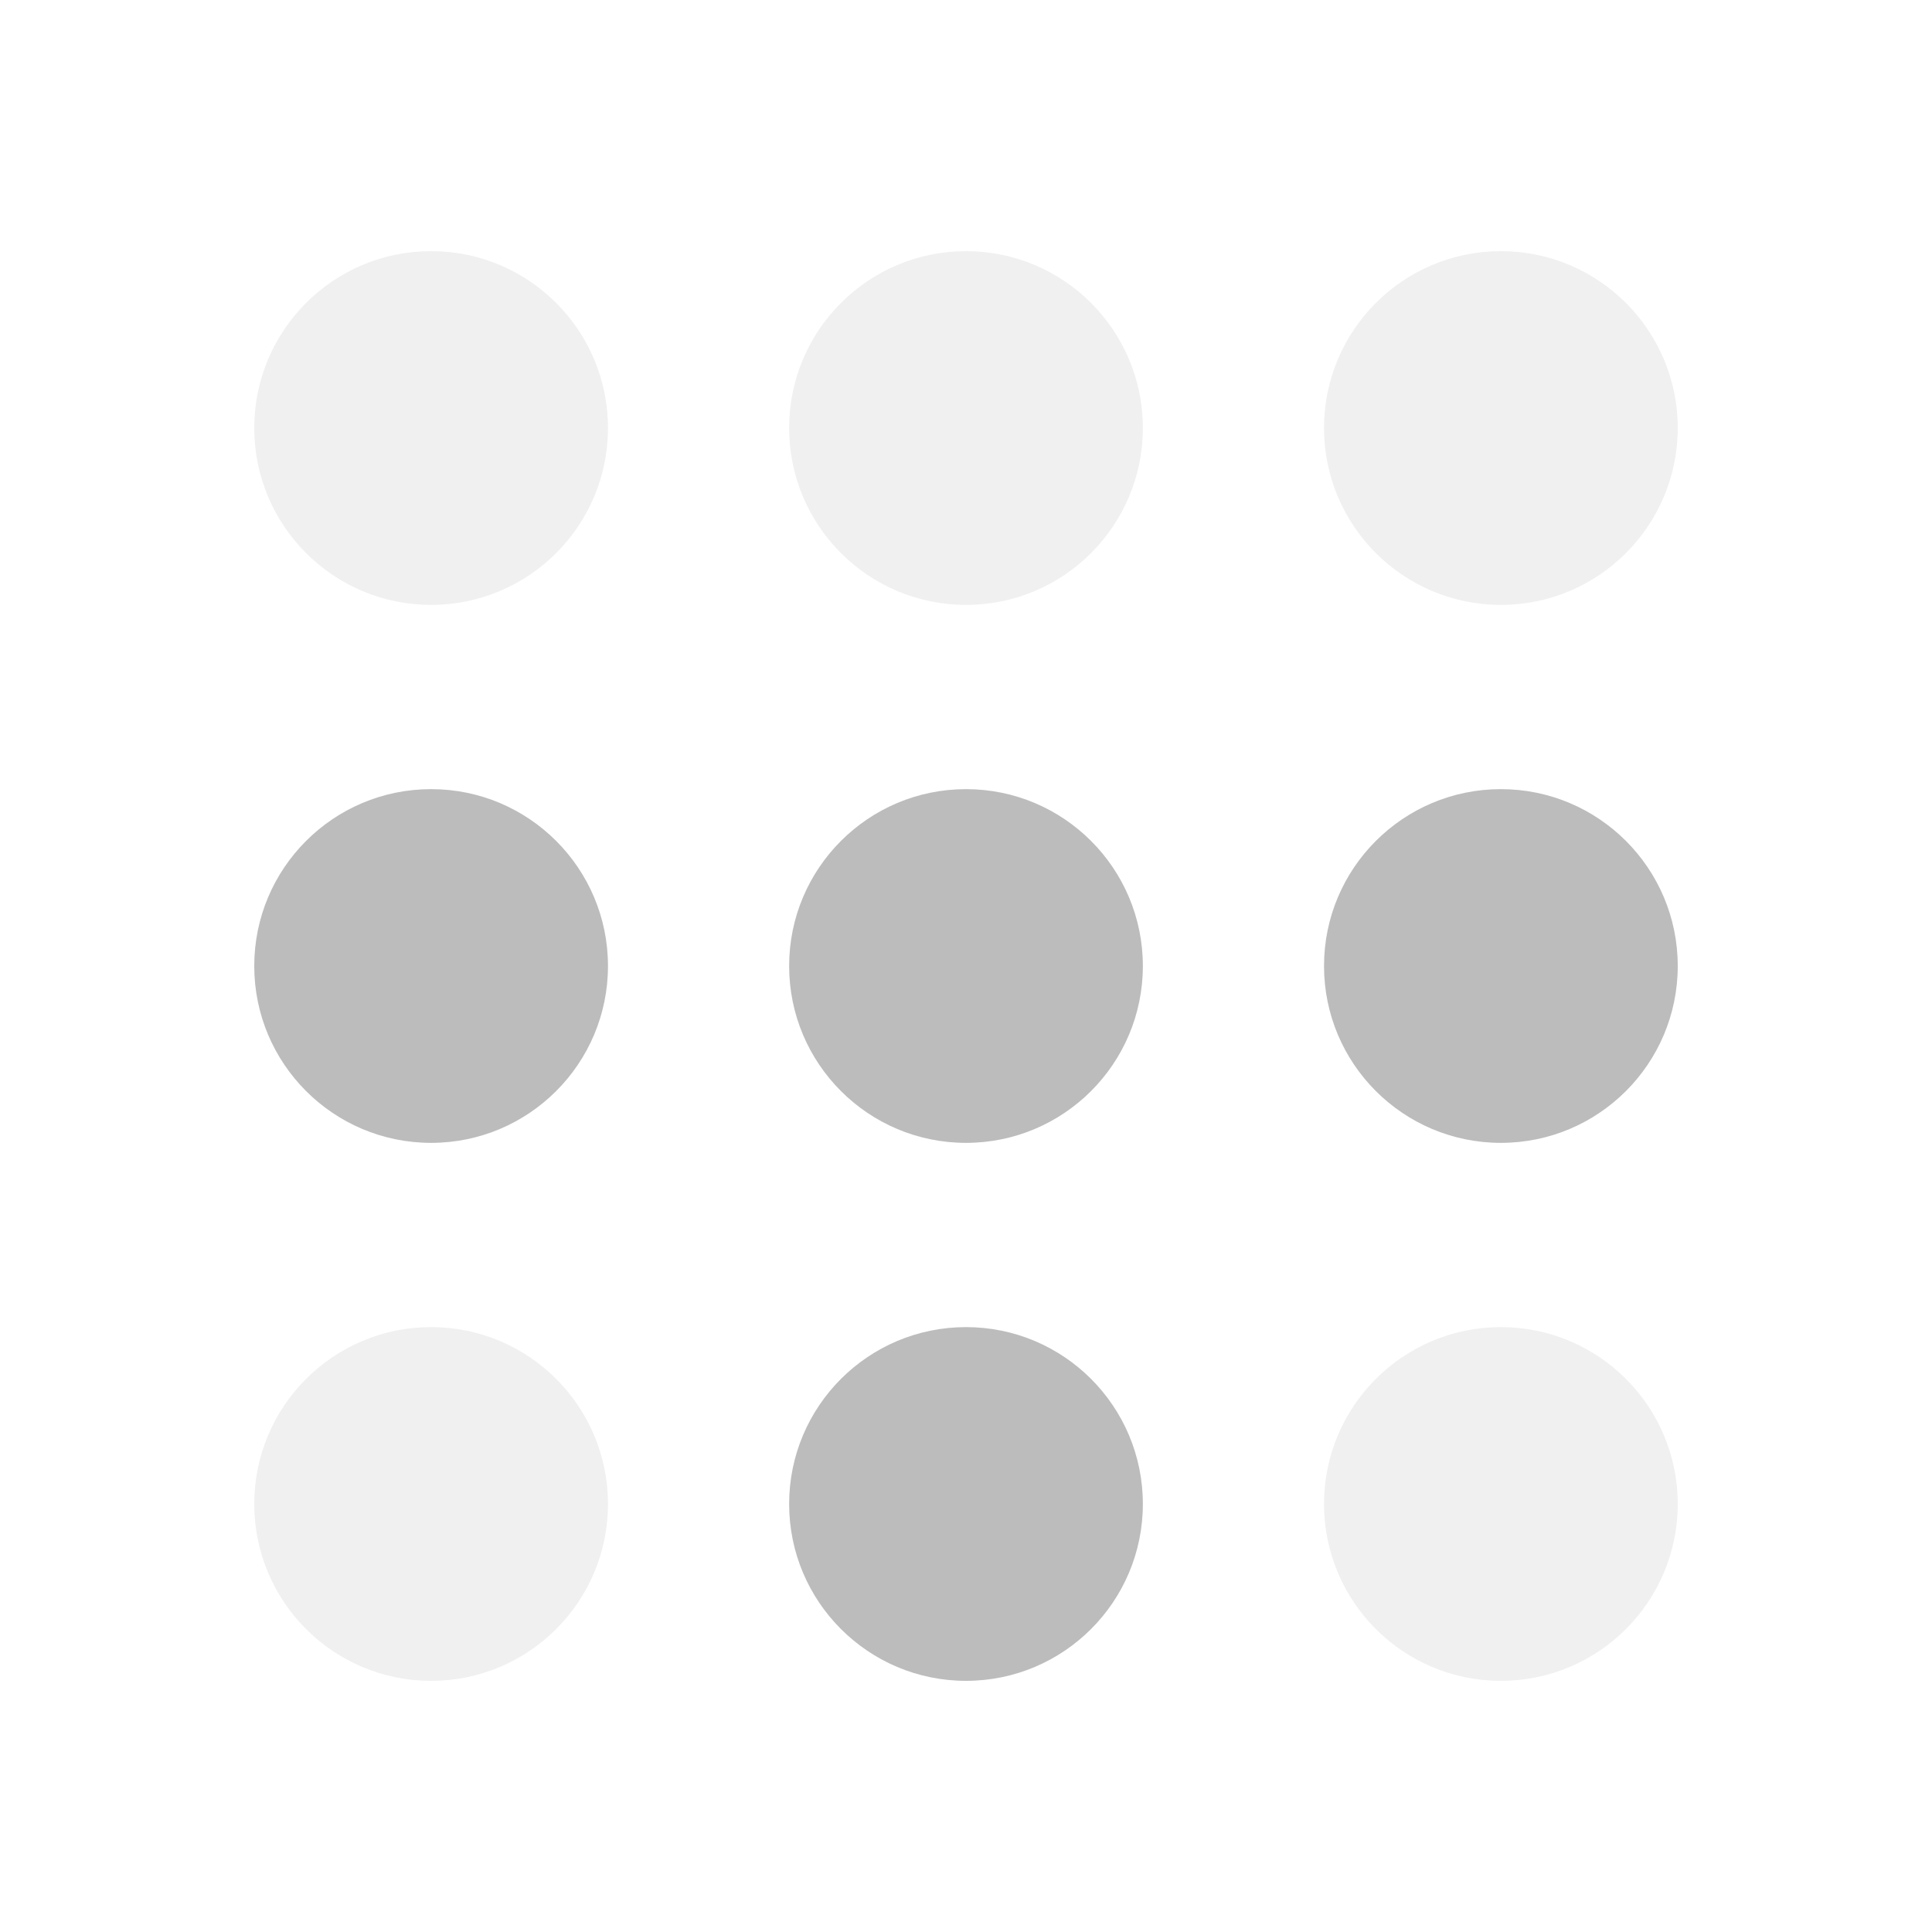
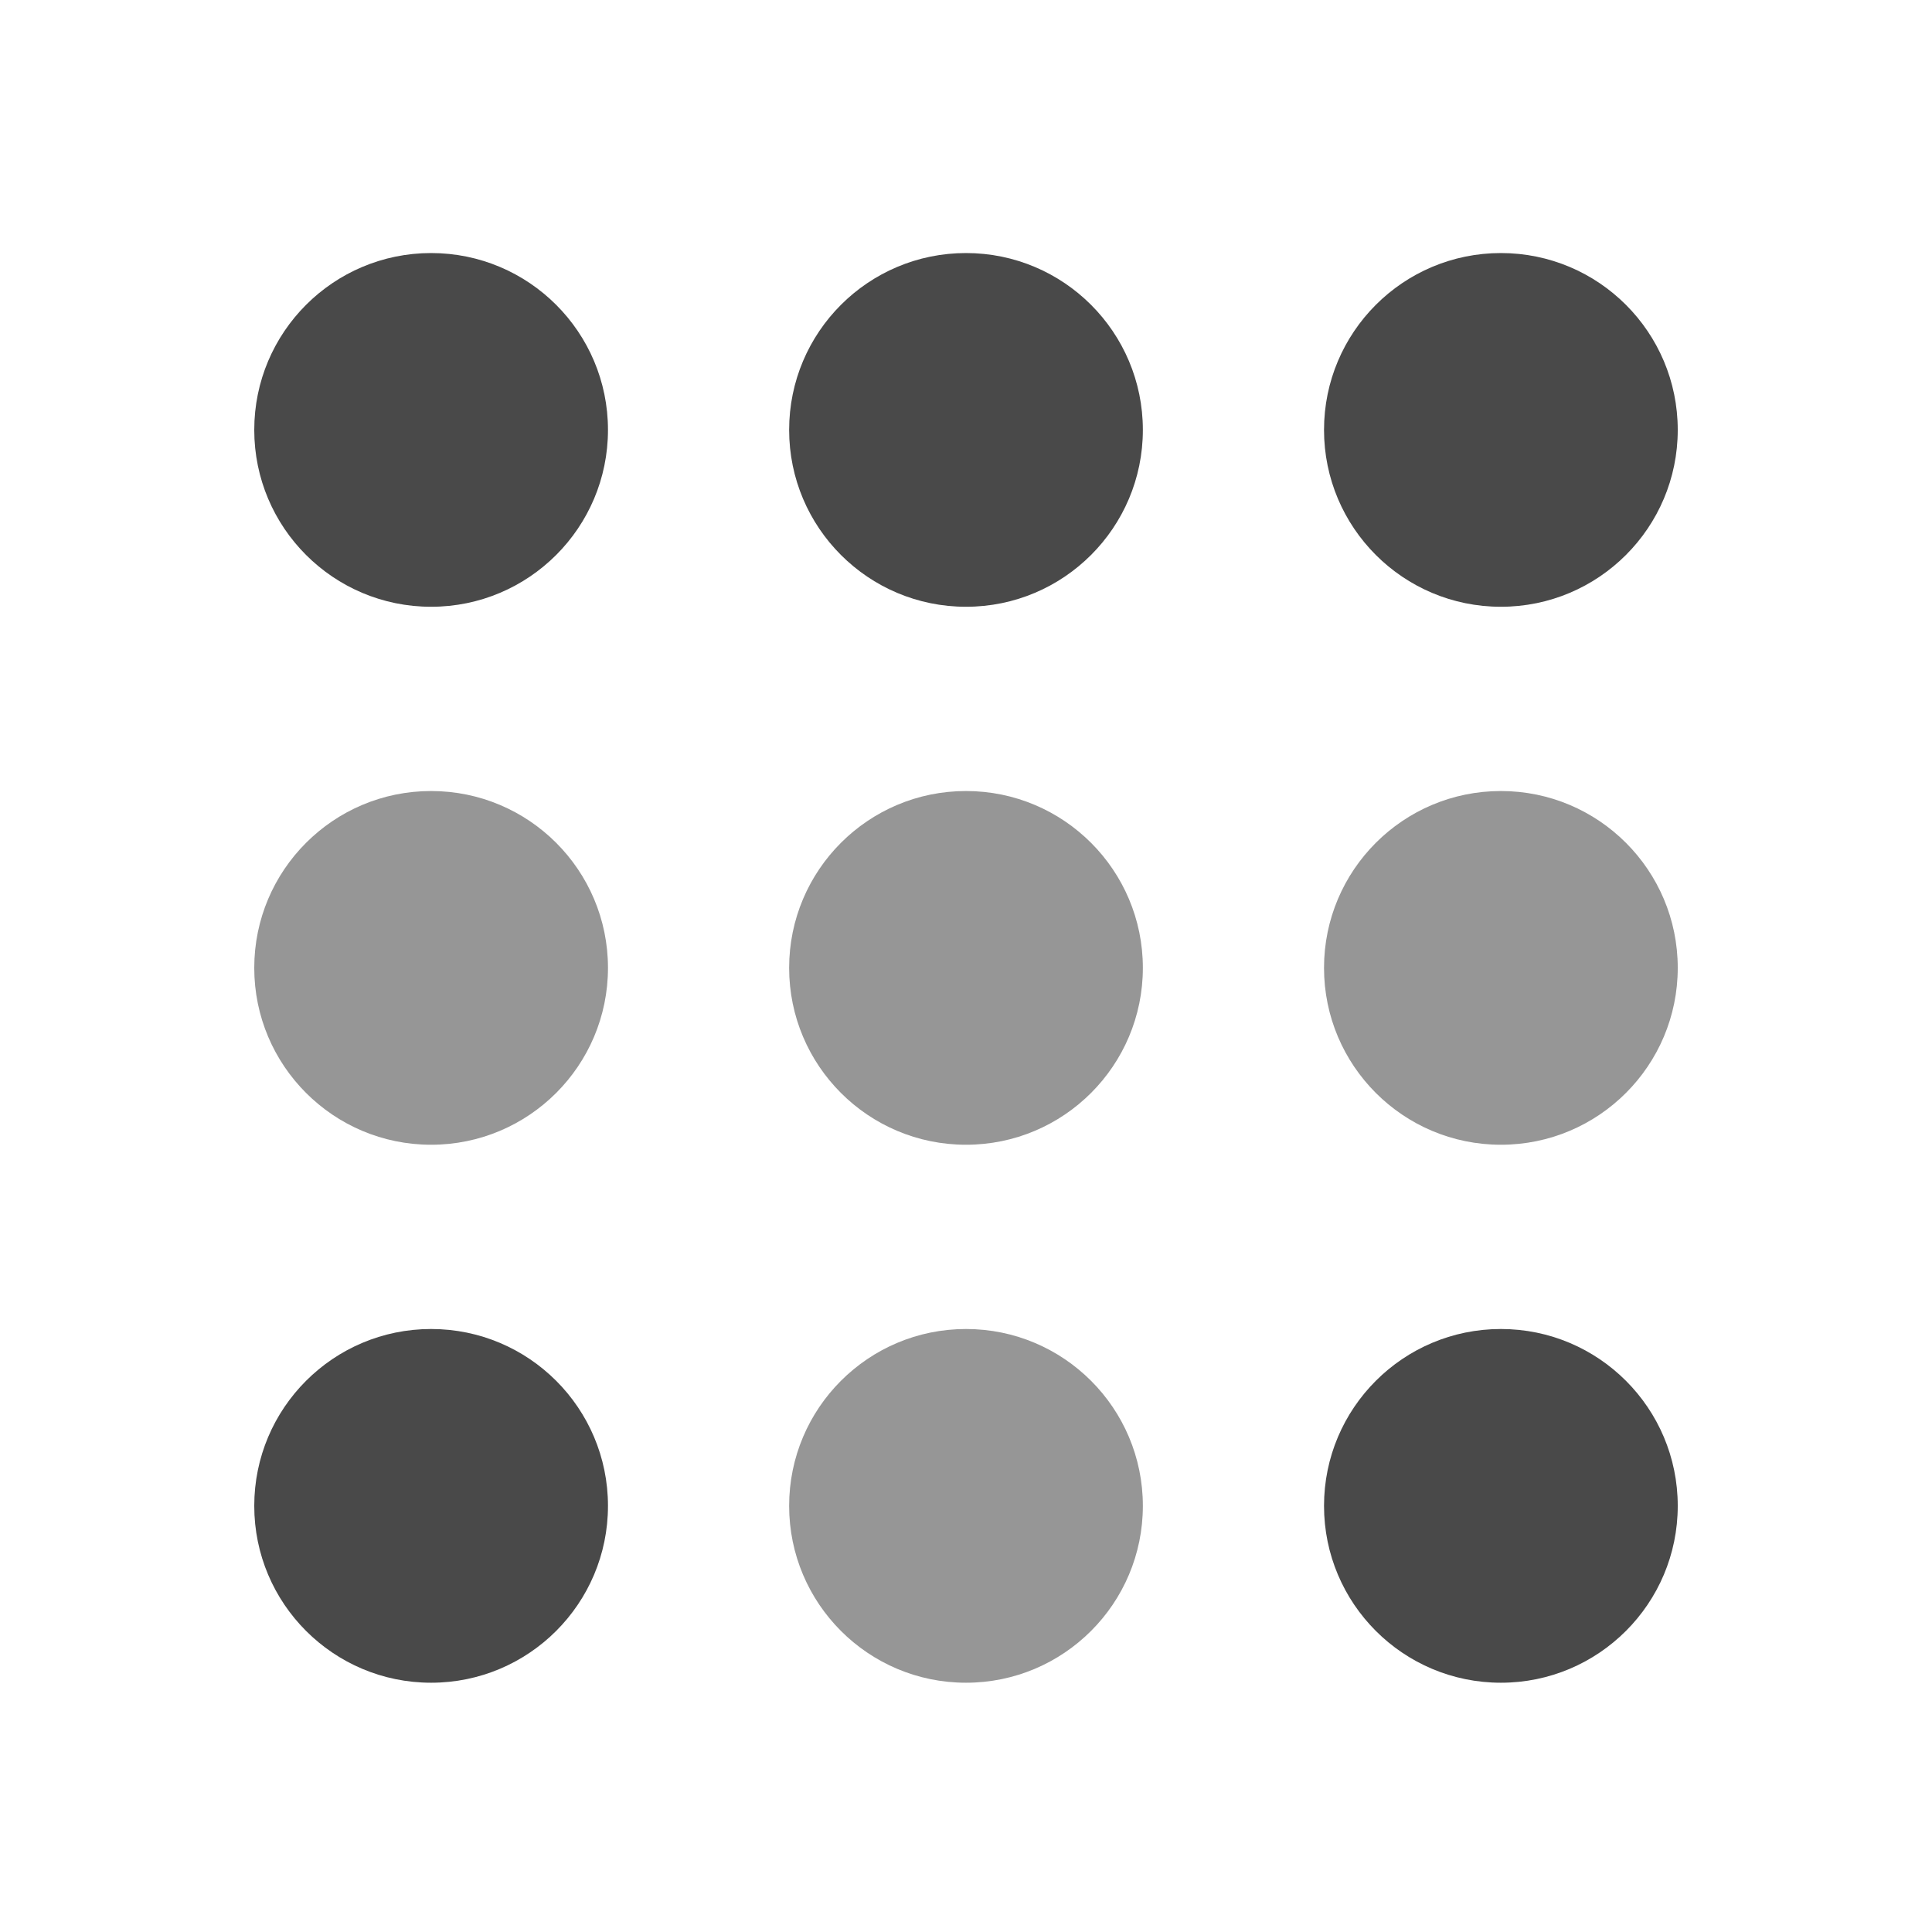
<svg xmlns="http://www.w3.org/2000/svg" id="Layer_1" version="1.1" viewBox="0 0 512 512">
  <defs>
    <style>
      .st0 {
-         fill: #f0f0f0;
+         fill: #969696;
      }

      .st1 {
-         fill: #bcbcbc;
+         fill: #494949;
      }
    </style>
  </defs>
-   <circle class="st0" cx="114.25" cy="113.43" r="46.87" />
-   <circle class="st0" cx="256" cy="113.43" r="46.87" />
-   <circle class="st0" cx="397.75" cy="113.43" r="46.87" />
-   <circle class="st1" cx="114.25" cy="256" r="46.87" />
-   <circle class="st1" cx="256" cy="256" r="46.87" />
-   <circle class="st1" cx="397.75" cy="256" r="46.87" />
-   <circle class="st0" cx="114.25" cy="398.57" r="46.87" />
-   <circle class="st1" cx="256" cy="398.57" r="46.87" />
-   <circle class="st0" cx="397.75" cy="398.57" r="46.87" />
+   <circle class="st1" cx="114.25" cy="113.93" r="46.87" />
+   <circle class="st1" cx="256" cy="113.93" r="46.87" />
+   <circle class="st1" cx="397.75" cy="113.93" r="46.87" />
+   <circle class="st0" cx="114.25" cy="256.5" r="46.87" />
+   <circle class="st0" cx="256" cy="256.5" r="46.87" />
+   <circle class="st0" cx="397.75" cy="256.5" r="46.87" />
+   <circle class="st1" cx="114.25" cy="399.07" r="46.87" />
+   <circle class="st0" cx="256" cy="399.07" r="46.87" />
+   <circle class="st1" cx="397.75" cy="399.07" r="46.87" />
</svg>
